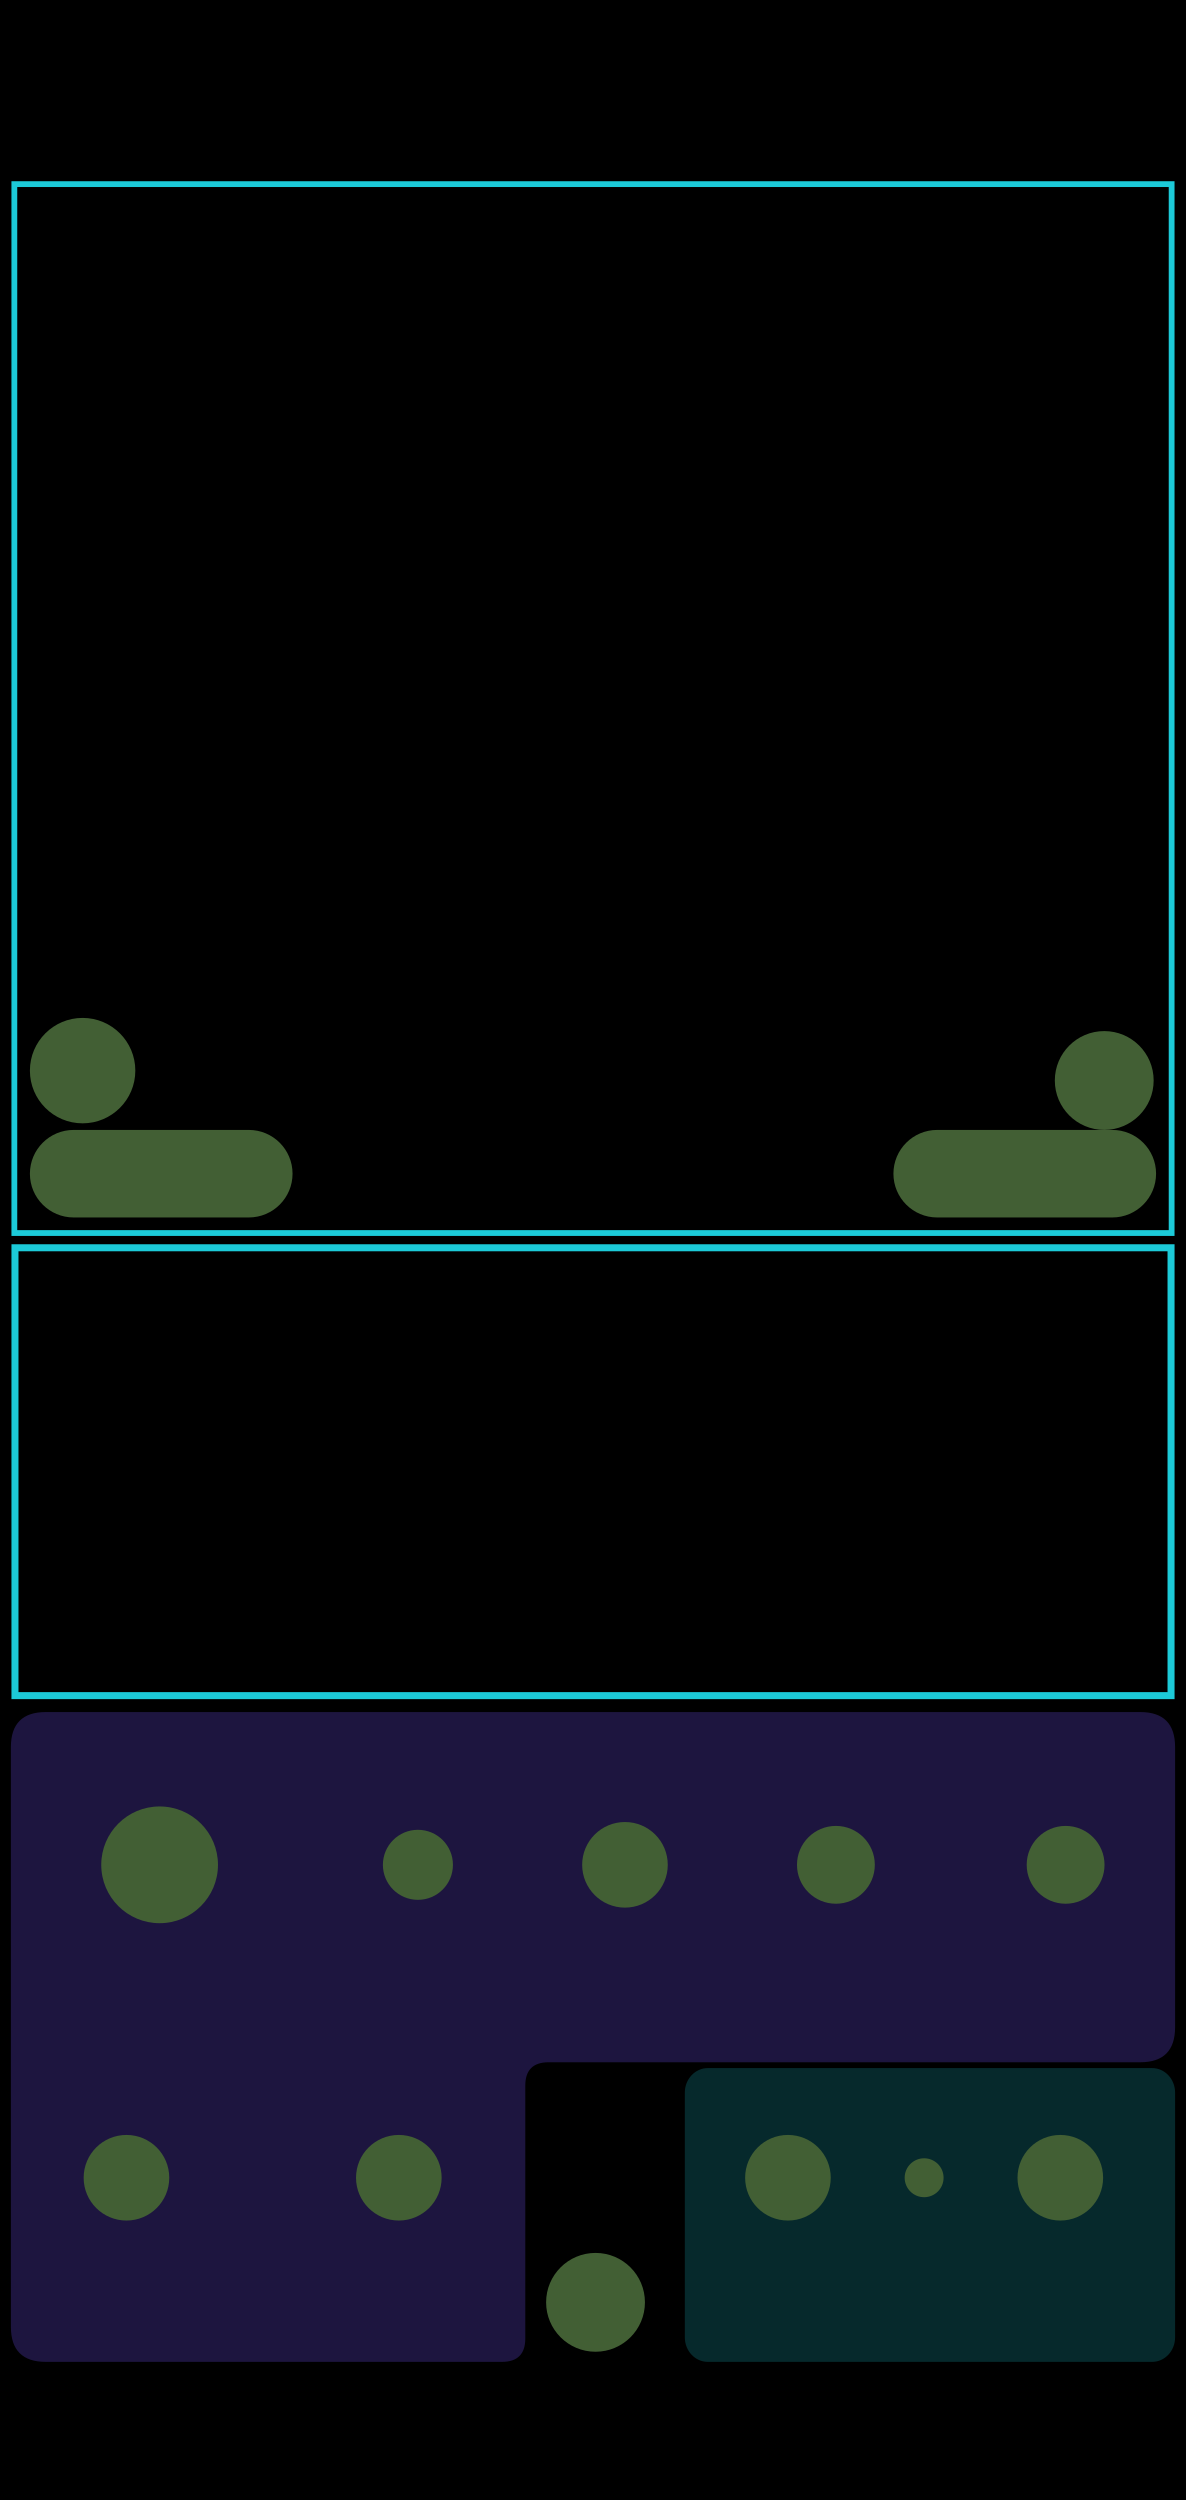
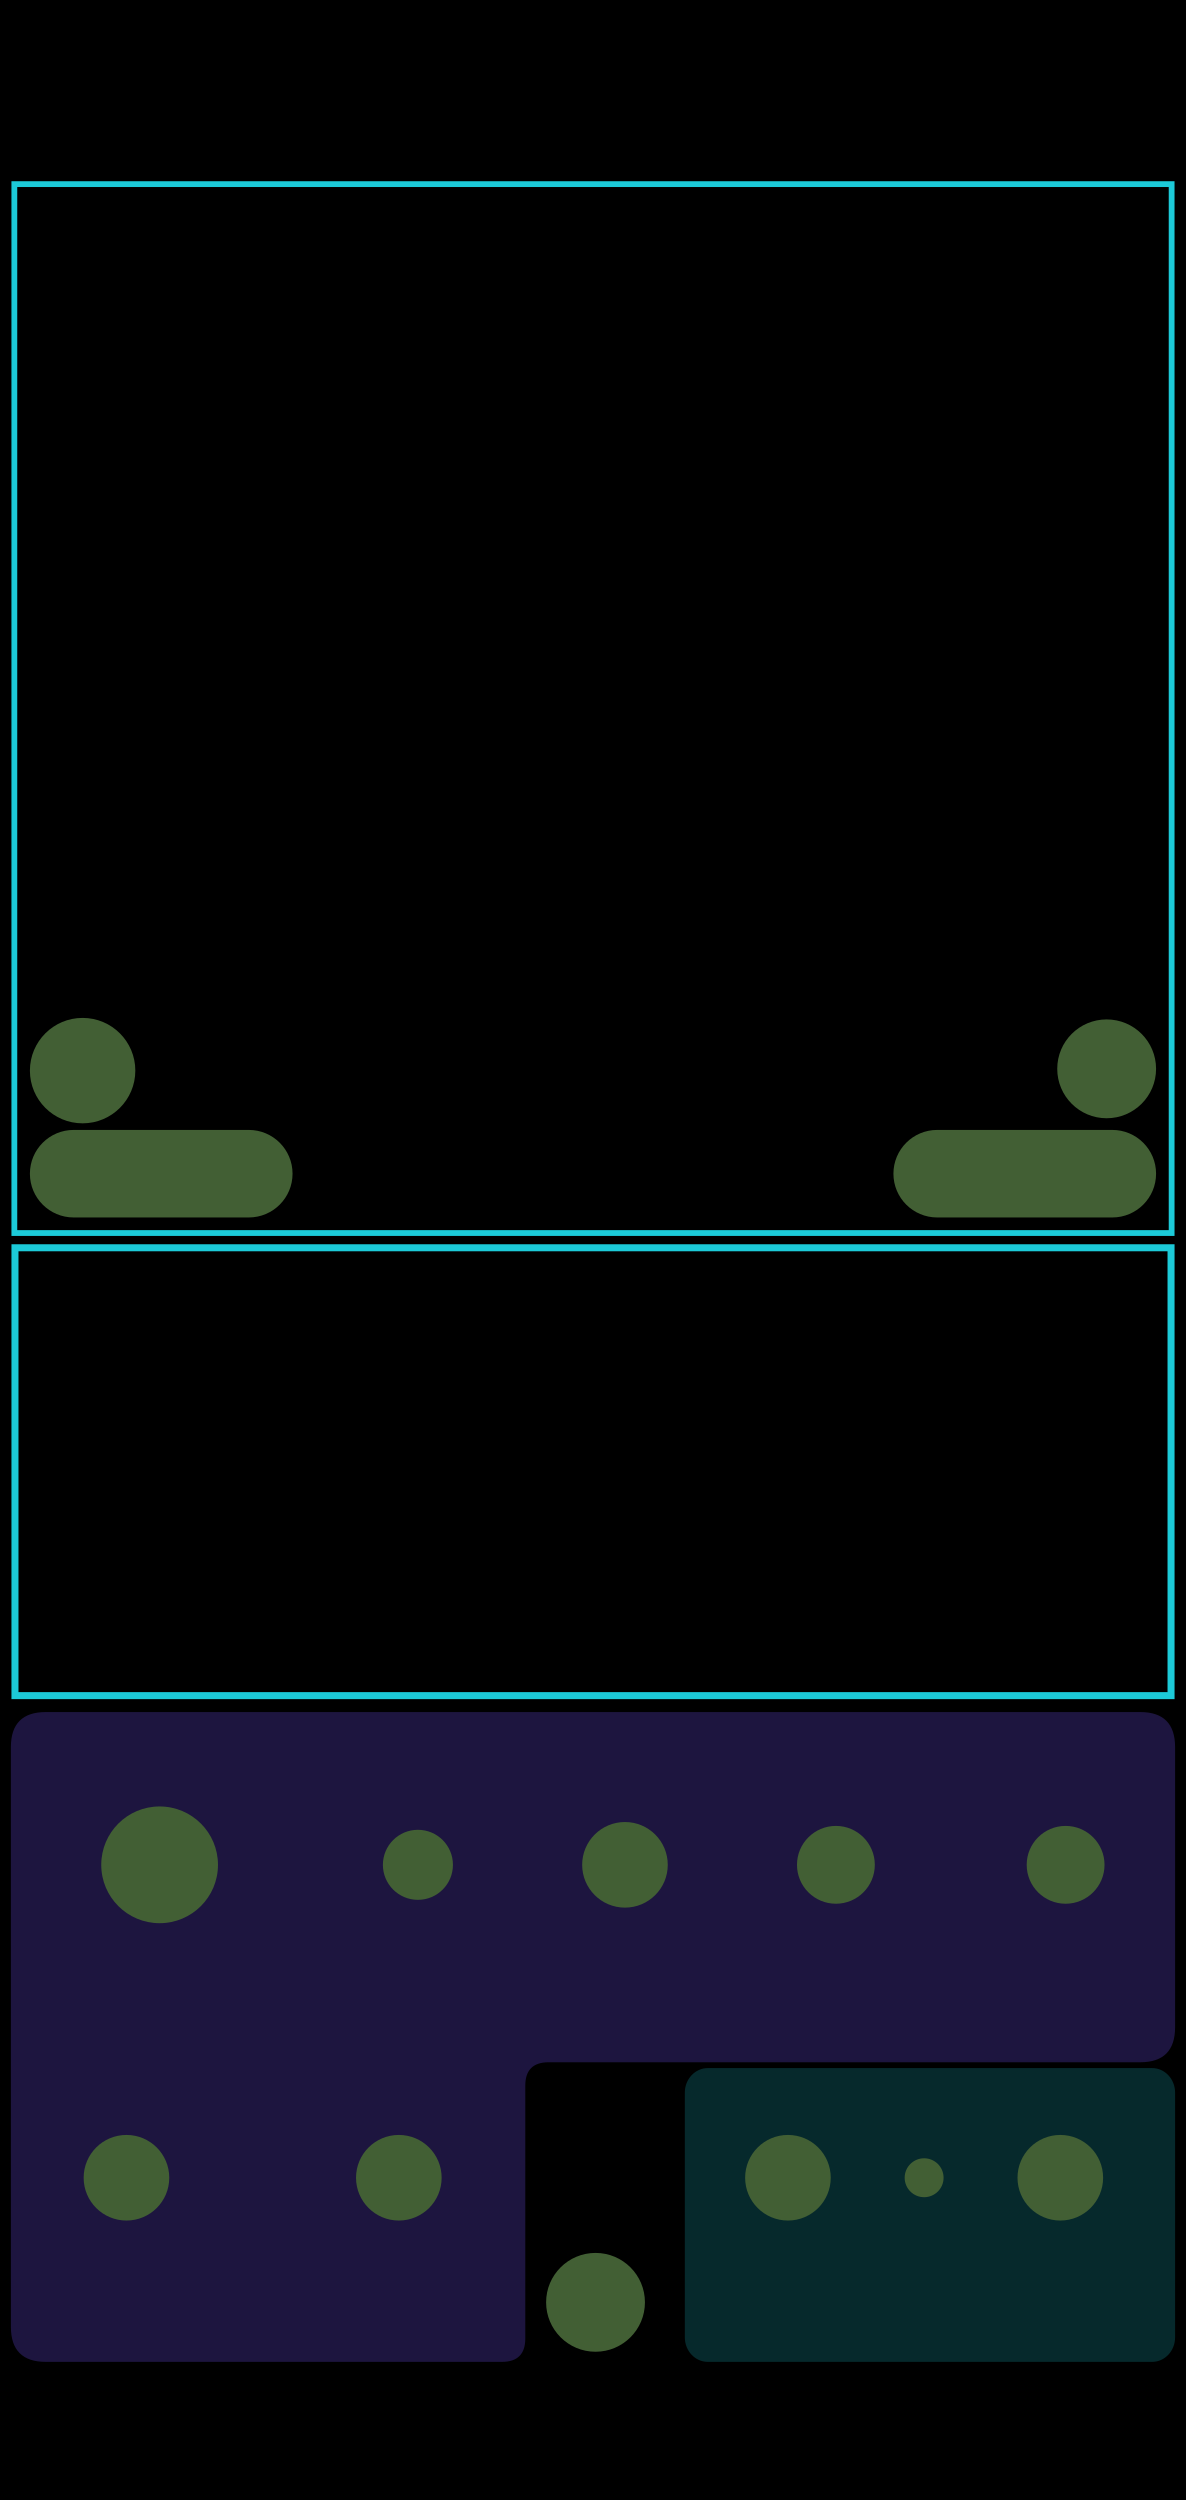
<svg xmlns="http://www.w3.org/2000/svg" xmlns:xlink="http://www.w3.org/1999/xlink" width="60.96mm" height="128.5mm" viewBox="0 0 6096 12850" version="1.1" id="svg21">
  <defs id="defs8">
    <linearGradient id="panel" x1="0" y1="0" x2="0" y2="1">
      <stop offset="0" stop-color="#24140b" id="stop1" />
      <stop offset="0.48" stop-color="#100b13" id="stop2" />
      <stop offset="1" stop-color="#050711" id="stop3" />
    </linearGradient>
    <linearGradient id="gold" x1="0" y1="0" x2="1" y2="1">
      <stop offset="0" stop-color="#fff3b1" id="stop4" />
      <stop offset="0.42" stop-color="#ffd44d" id="stop5" />
      <stop offset="1" stop-color="#ff9f08" id="stop6" />
    </linearGradient>
    <linearGradient id="viewport" x1="0" y1="0" x2="1" y2="1">
      <stop offset="0" stop-color="#1f192c" id="stop7" />
      <stop offset="1" stop-color="#0f0d17" id="stop8" />
    </linearGradient>
    <linearGradient xlink:href="#linearGradient22" id="linearGradient500" gradientUnits="userSpaceOnUse" x1="5355.919" y1="1516.234" x2="6904.773" y2="1512.3" gradientTransform="matrix(0.9969081,0,0,0.9969081,-3063.314,-867.1452)" />
    <linearGradient id="linearGradient22">
      <stop style="stop-color:#7a5cff;stop-opacity:1;" offset="0" id="stop22" />
      <stop style="stop-color:#1cccd9;stop-opacity:1;" offset="1" id="stop23" />
    </linearGradient>
  </defs>
  <rect width="6096" height="12850" fill="url(#panel)" id="rect8" style="display:inline;fill:#000000;fill-opacity:1" x="0" y="0" />
  <rect x="63.778" y="911.769" width="5968.445" height="5409.466" rx="0" fill="#000000" stroke="#1ccad8" stroke-opacity="1" stroke-width="24.338" id="puffy_border" style="display:none;fill:#000000;fill-opacity:1;stroke:#1ccad8;stroke-width:24.338;stroke-linecap:round;stroke-linejoin:round;stroke-opacity:1" />
  <rect x="75.51" y="6380.48" width="5967.442" height="1573.841" rx="0" fill="#000000" stroke="#1ccad8" stroke-opacity="1" stroke-width="24.338" id="transfer_preview_border" style="display:none;fill:#000000;fill-opacity:1;stroke:#1ccad8;stroke-width:25.359;stroke-linecap:round;stroke-linejoin:round;stroke-opacity:1" />
  <g id="puffy_section_fields" style="display:inline">
    <g id="glass">
      <path d="M 235,8800 H 5861 C 5980,8800 6040,8860 6040,8980 V 10420 C 6040,10540 5980,10600 5861,10600 H 2820 C 2740,10600 2700,10640 2700,10720 V 12020 C 2700,12100 2660,12140 2580,12140 H 235 C 116,12140 56,12080 56,11960 V 8980 C 56,8860 116,8800 235,8800 Z" id="puffy_input_field" style="display:inline;opacity:0.33;fill:#5740bf;fill-opacity:1;stroke:none" />
      <rect x="3520" y="10630" width="2520" height="1510" rx="118" ry="126" id="puffy_output_field" style="display:inline;opacity:0.35;fill:#1cccd9;fill-opacity:0.58;stroke:none" />
    </g>
  </g>
  <g id="components" opacity="0" style="display:inline;opacity:1">
    <rect id="BRANDING_LEVIATHAN_LOGO_RASTER" x="1412.033" y="11843.102" width="3271.933" height="1224.054" style="display:none" />
    <rect id="negative_character_pillbox" x="153.7" y="5807.789" width="1350" height="450" rx="225" ry="225" style="fill:#425f34;fill-opacity:1" />
    <rect id="positive_character_pillbox" x="4592.2" y="5807.789" width="1350" height="450" rx="225" ry="225" style="fill:#425f34;fill-opacity:1" />
    <circle id="puff_param" cx="820.4" cy="9585.2" r="300" style="fill:#425f34;fill-opacity:1" />
    <circle id="sensitivity_param" cx="4296.533" cy="9585.2" r="200" style="fill:#425f34;fill-opacity:1" />
    <circle id="mix_param" cx="5477.231" cy="9585.2" r="200" style="fill:#425f34;fill-opacity:1" />
    <circle id="puff_cv_amount_param" cx="2148.106" cy="9585.2" r="180" style="fill:#425f34;fill-opacity:1" />
    <circle id="input_l" cx="650" cy="11193.589" r="220" style="fill:#425f34;fill-opacity:1" />
    <circle id="input_r" cx="2050" cy="11193.589" r="220" style="fill:#425f34;fill-opacity:1" />
    <circle id="puff_cv_input" cx="3212.319" cy="9585.2" r="220" style="fill:#425f34;fill-opacity:1" />
    <circle id="output_l" cx="4050" cy="11193.589" r="220" style="fill:#425f34;fill-opacity:1" />
    <circle id="output_r" cx="5450" cy="11193.589" r="220" style="fill:#425f34;fill-opacity:1" />
    <circle id="limit_light" cx="4750" cy="11193.589" r="100" style="fill:#425f34;fill-opacity:1" />
    <circle id="limiter_mode_group" cx="3061" cy="11834" r="254" style="fill:#425f34;fill-opacity:1" />
    <circle id="polarity_link_button" cx="424.633" cy="5502.989" r="270.933" style="fill:#425f34;fill-opacity:1" />
-     <circle id="roaming_button" cx="5675.8" cy="5553.789" r="254" style="fill:#425f34;fill-opacity:1" />
+     <circle id="roaming_button" cx="5688.2" cy="5493.8" r="254" style="fill:#425f34;fill-opacity:1" />
  </g>
  <rect id="fish_rect" x="73.7" y="946.4" width="5948.5" height="5391.389" style="display:inline;opacity:1;fill:none;fill-opacity:1;stroke:#1ccad8;stroke-width:29.8;stroke-dasharray:none;stroke-opacity:1" />
  <rect id="transfer_preview_rect" x="76.941" y="6413.54" width="5942.218" height="2302.019" style="display:inline;opacity:1;fill:none;fill-opacity:1;stroke:#1ccad8;stroke-width:36.082;stroke-dasharray:none;stroke-opacity:1" />
</svg>
